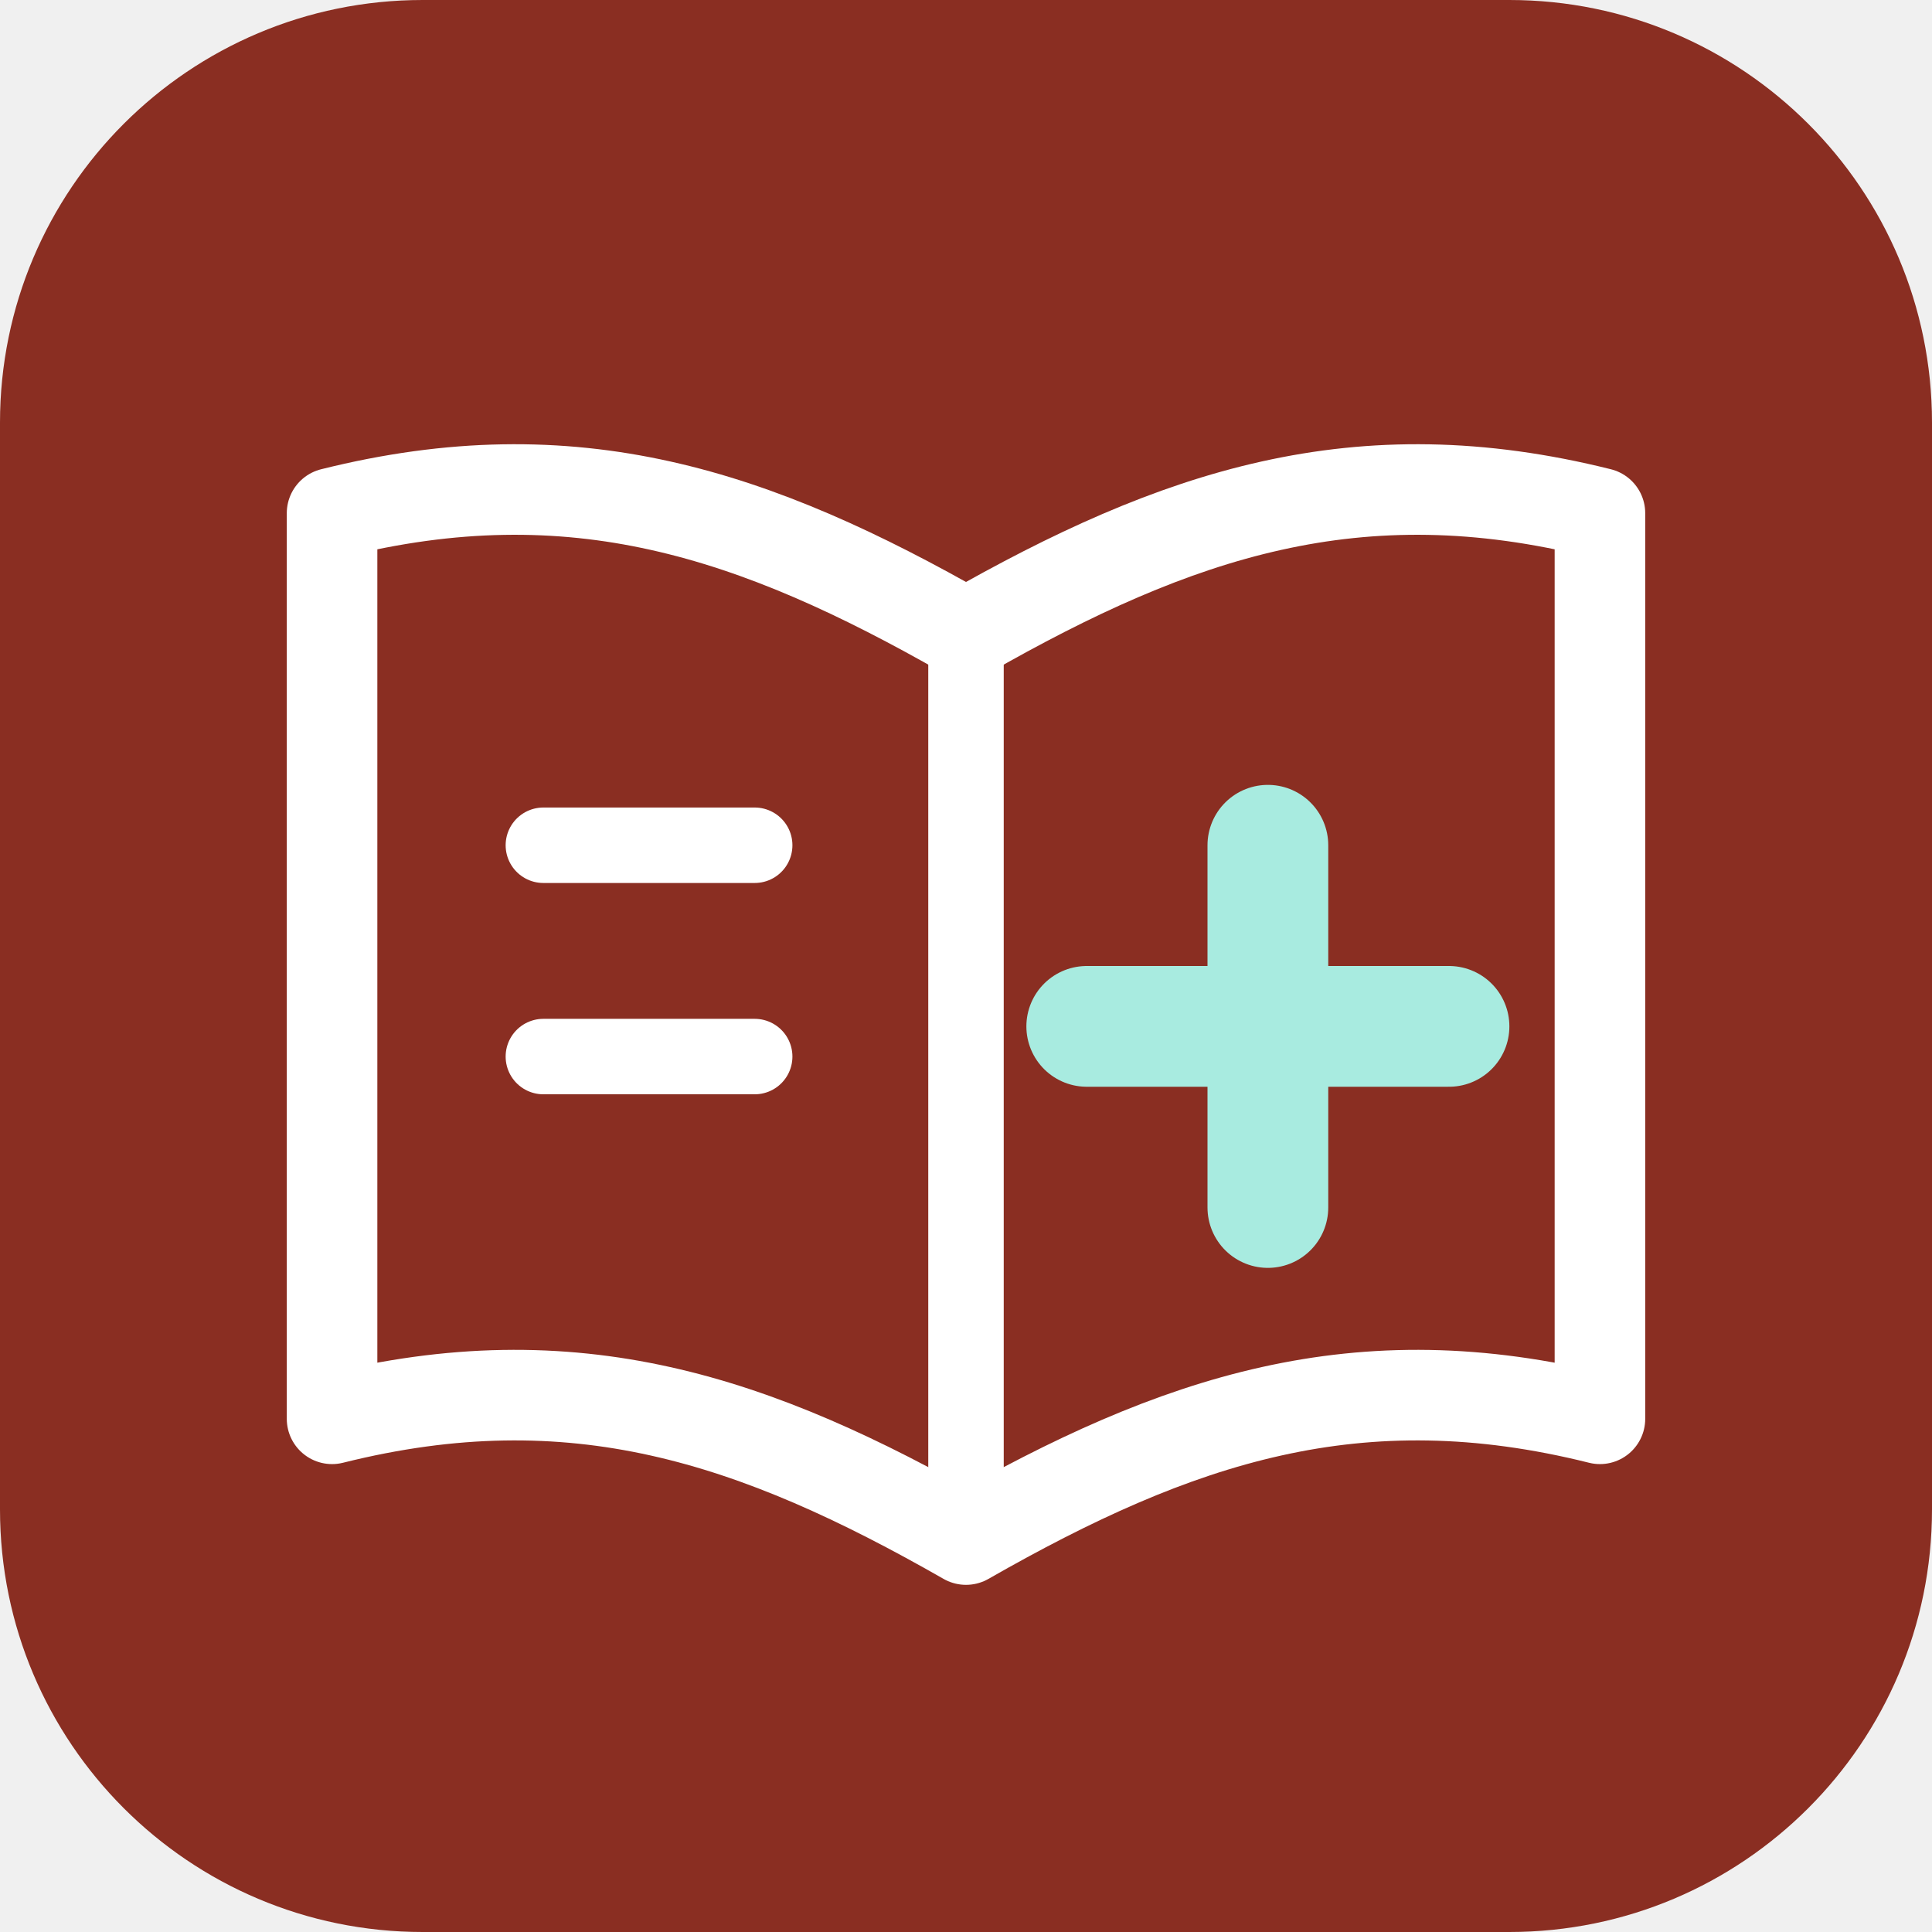
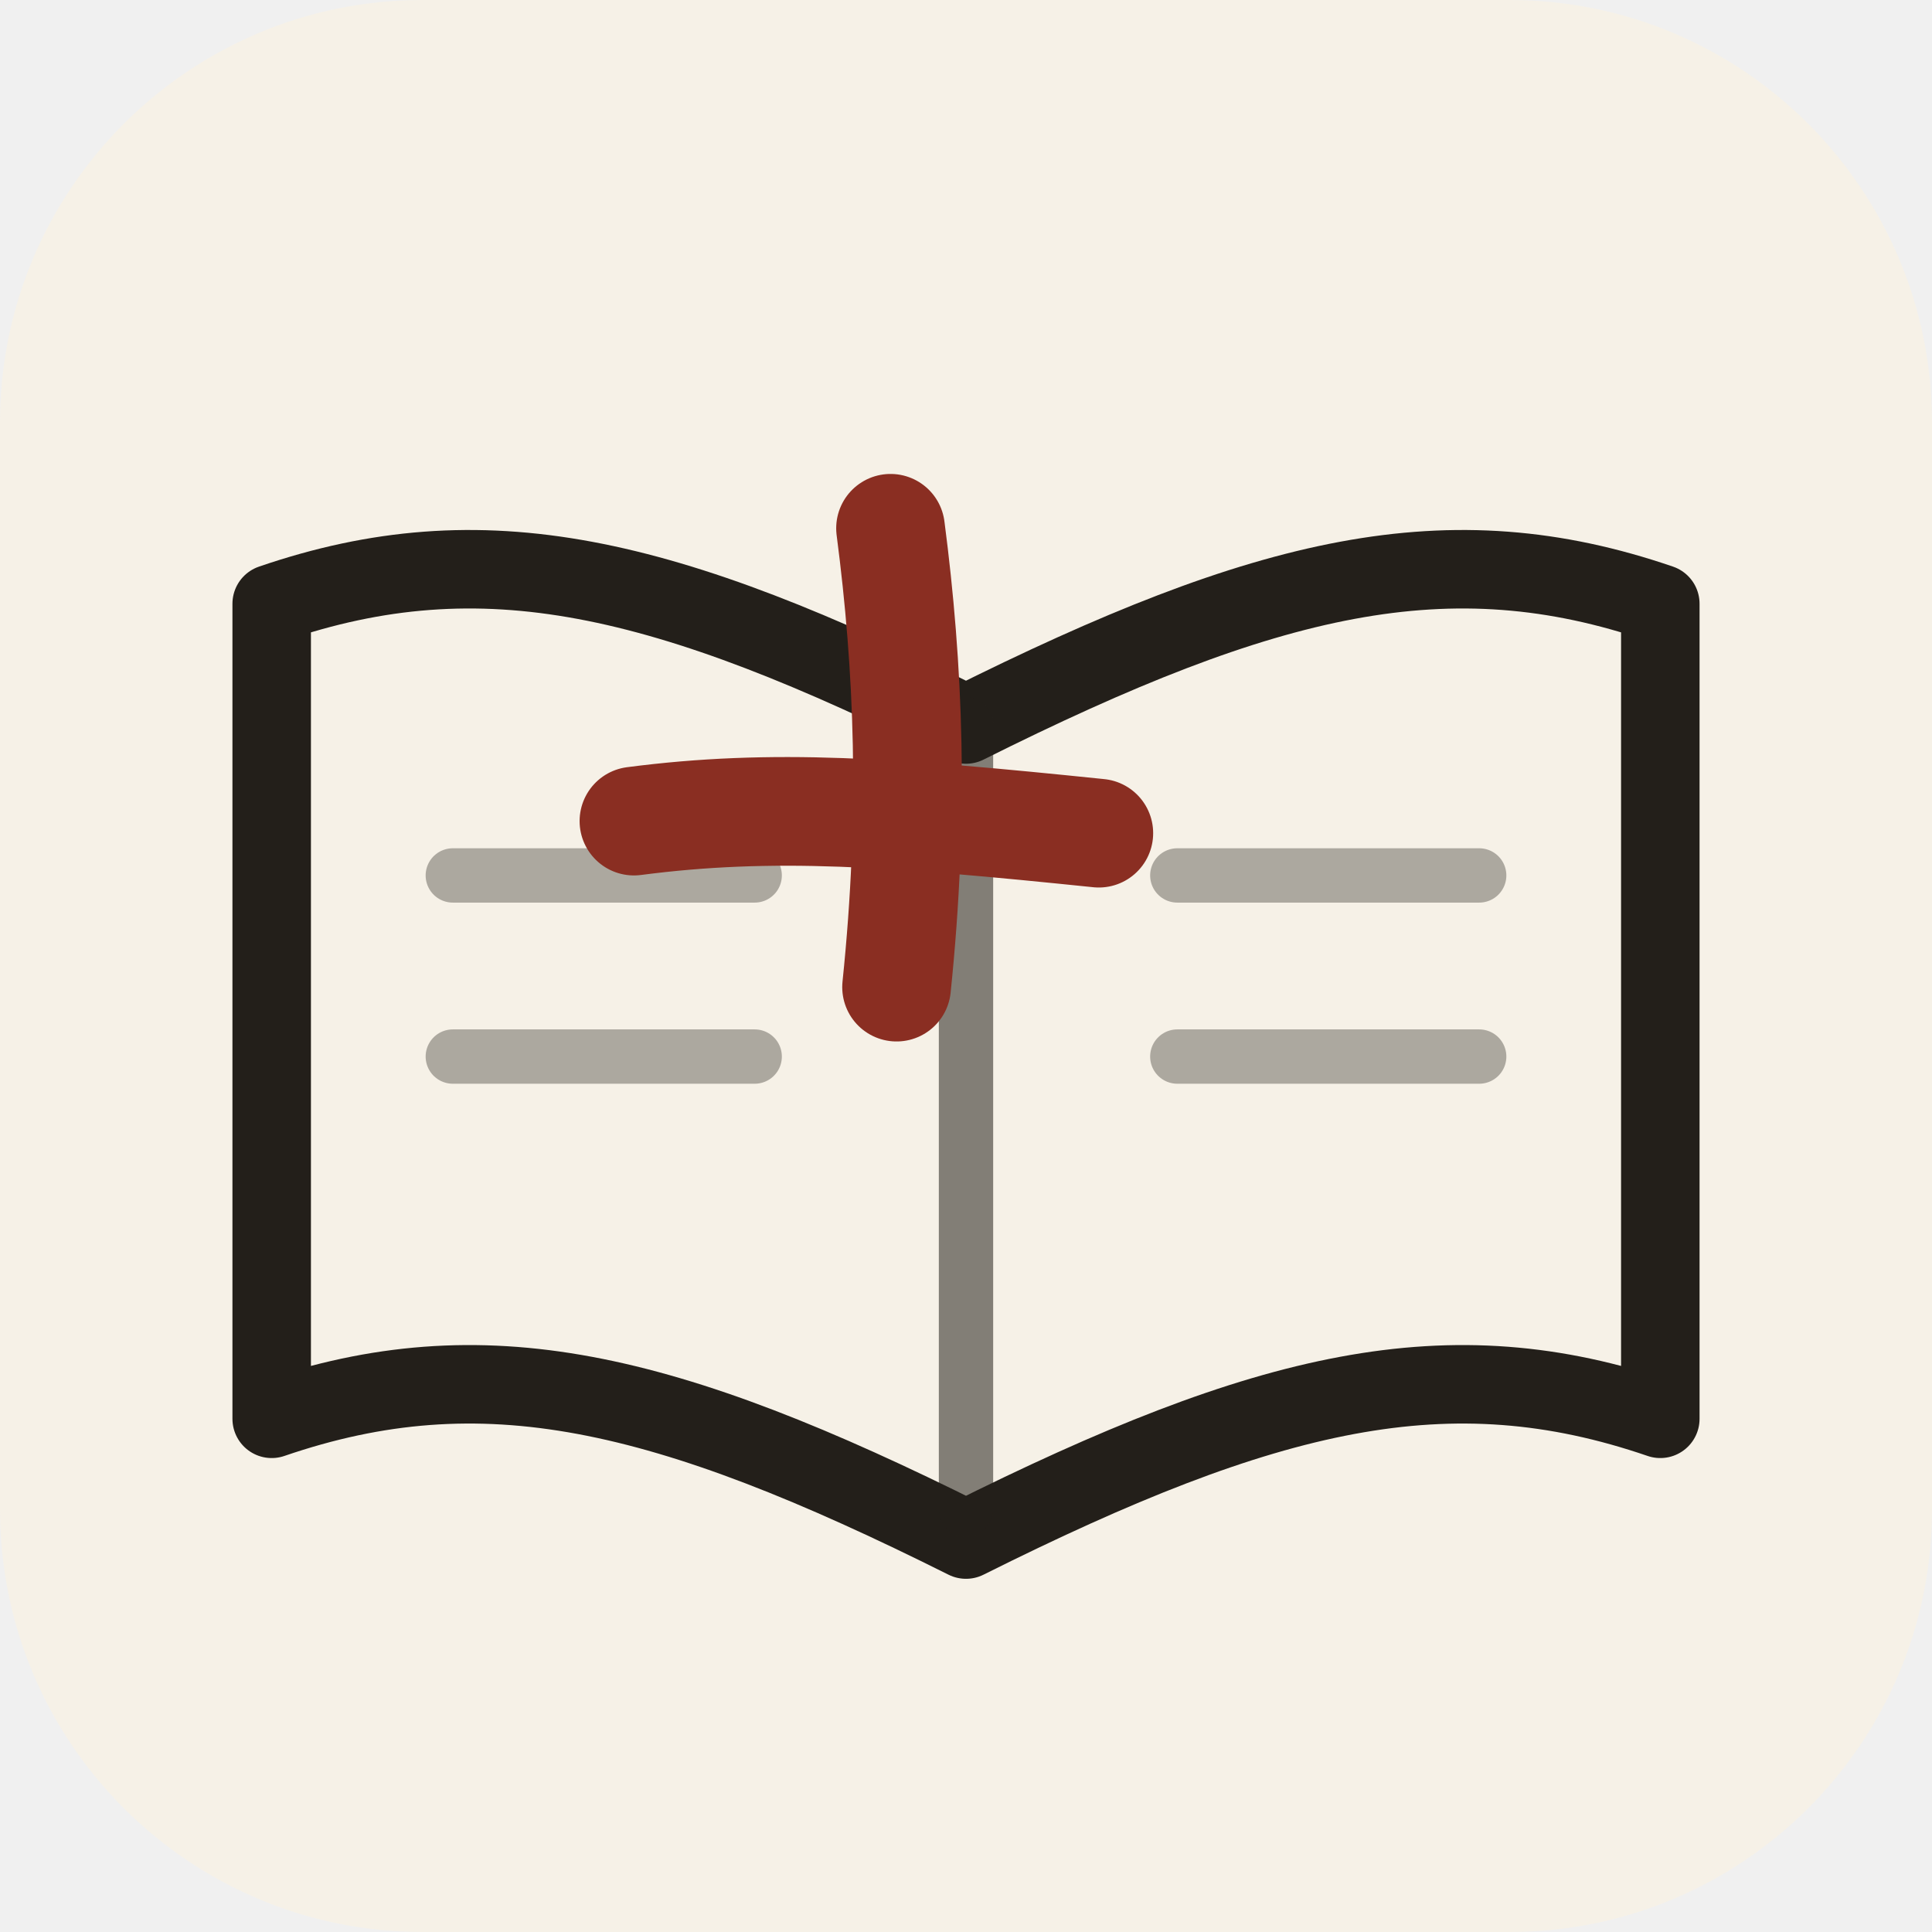
<svg xmlns="http://www.w3.org/2000/svg" viewBox="0 0 64 64">
-   <rect width="64" height="64" rx="14" fill="#8A2E22" />
-   <path d="M11 17c8-2 14 0 21 4 7-4 13-6 21-4v30c-8-2-14 0-21 4-7-4-13-6-21-4Z" fill="none" stroke="#fff" stroke-width="3" stroke-linejoin="round" />
-   <path d="M32 21v30M18 28h7m-7 7h7" stroke="#fff" stroke-width="2.5" stroke-linecap="round" />
-   <path d="M42 28v12m-6-6h12" stroke="#a8ebe0" stroke-width="4" stroke-linecap="round" />
+   <rect width="64" height="64" rx="14" fill="#F6F1E7" />
+   <path d="M9 20c7-2.4 13-1 23 4 10-5 16-6.4 23-4v27c-7-2.4-13-1-23 4-10-5-16-6.4-23-4Z" fill="none" stroke="#231F1A" stroke-width="2.6" stroke-linejoin="round" />
+   <path d="M32 24v26" stroke="#231F1A" stroke-width="1.8" stroke-linecap="round" opacity=".55" />
+   <path d="M15 29h10M15 35h10M39 29h10M39 35h10" stroke="#231F1A" stroke-width="1.8" stroke-linecap="round" opacity=".35" />
+   <path d="M29.5 17.5c.6 4.6.8 9.4.2 15.2M21 27.2c4.6-.6 8.6-.3 15.4.4" fill="none" stroke="#8A2E22" stroke-width="3.6" stroke-linecap="round" stroke-linejoin="round" />
</svg>
